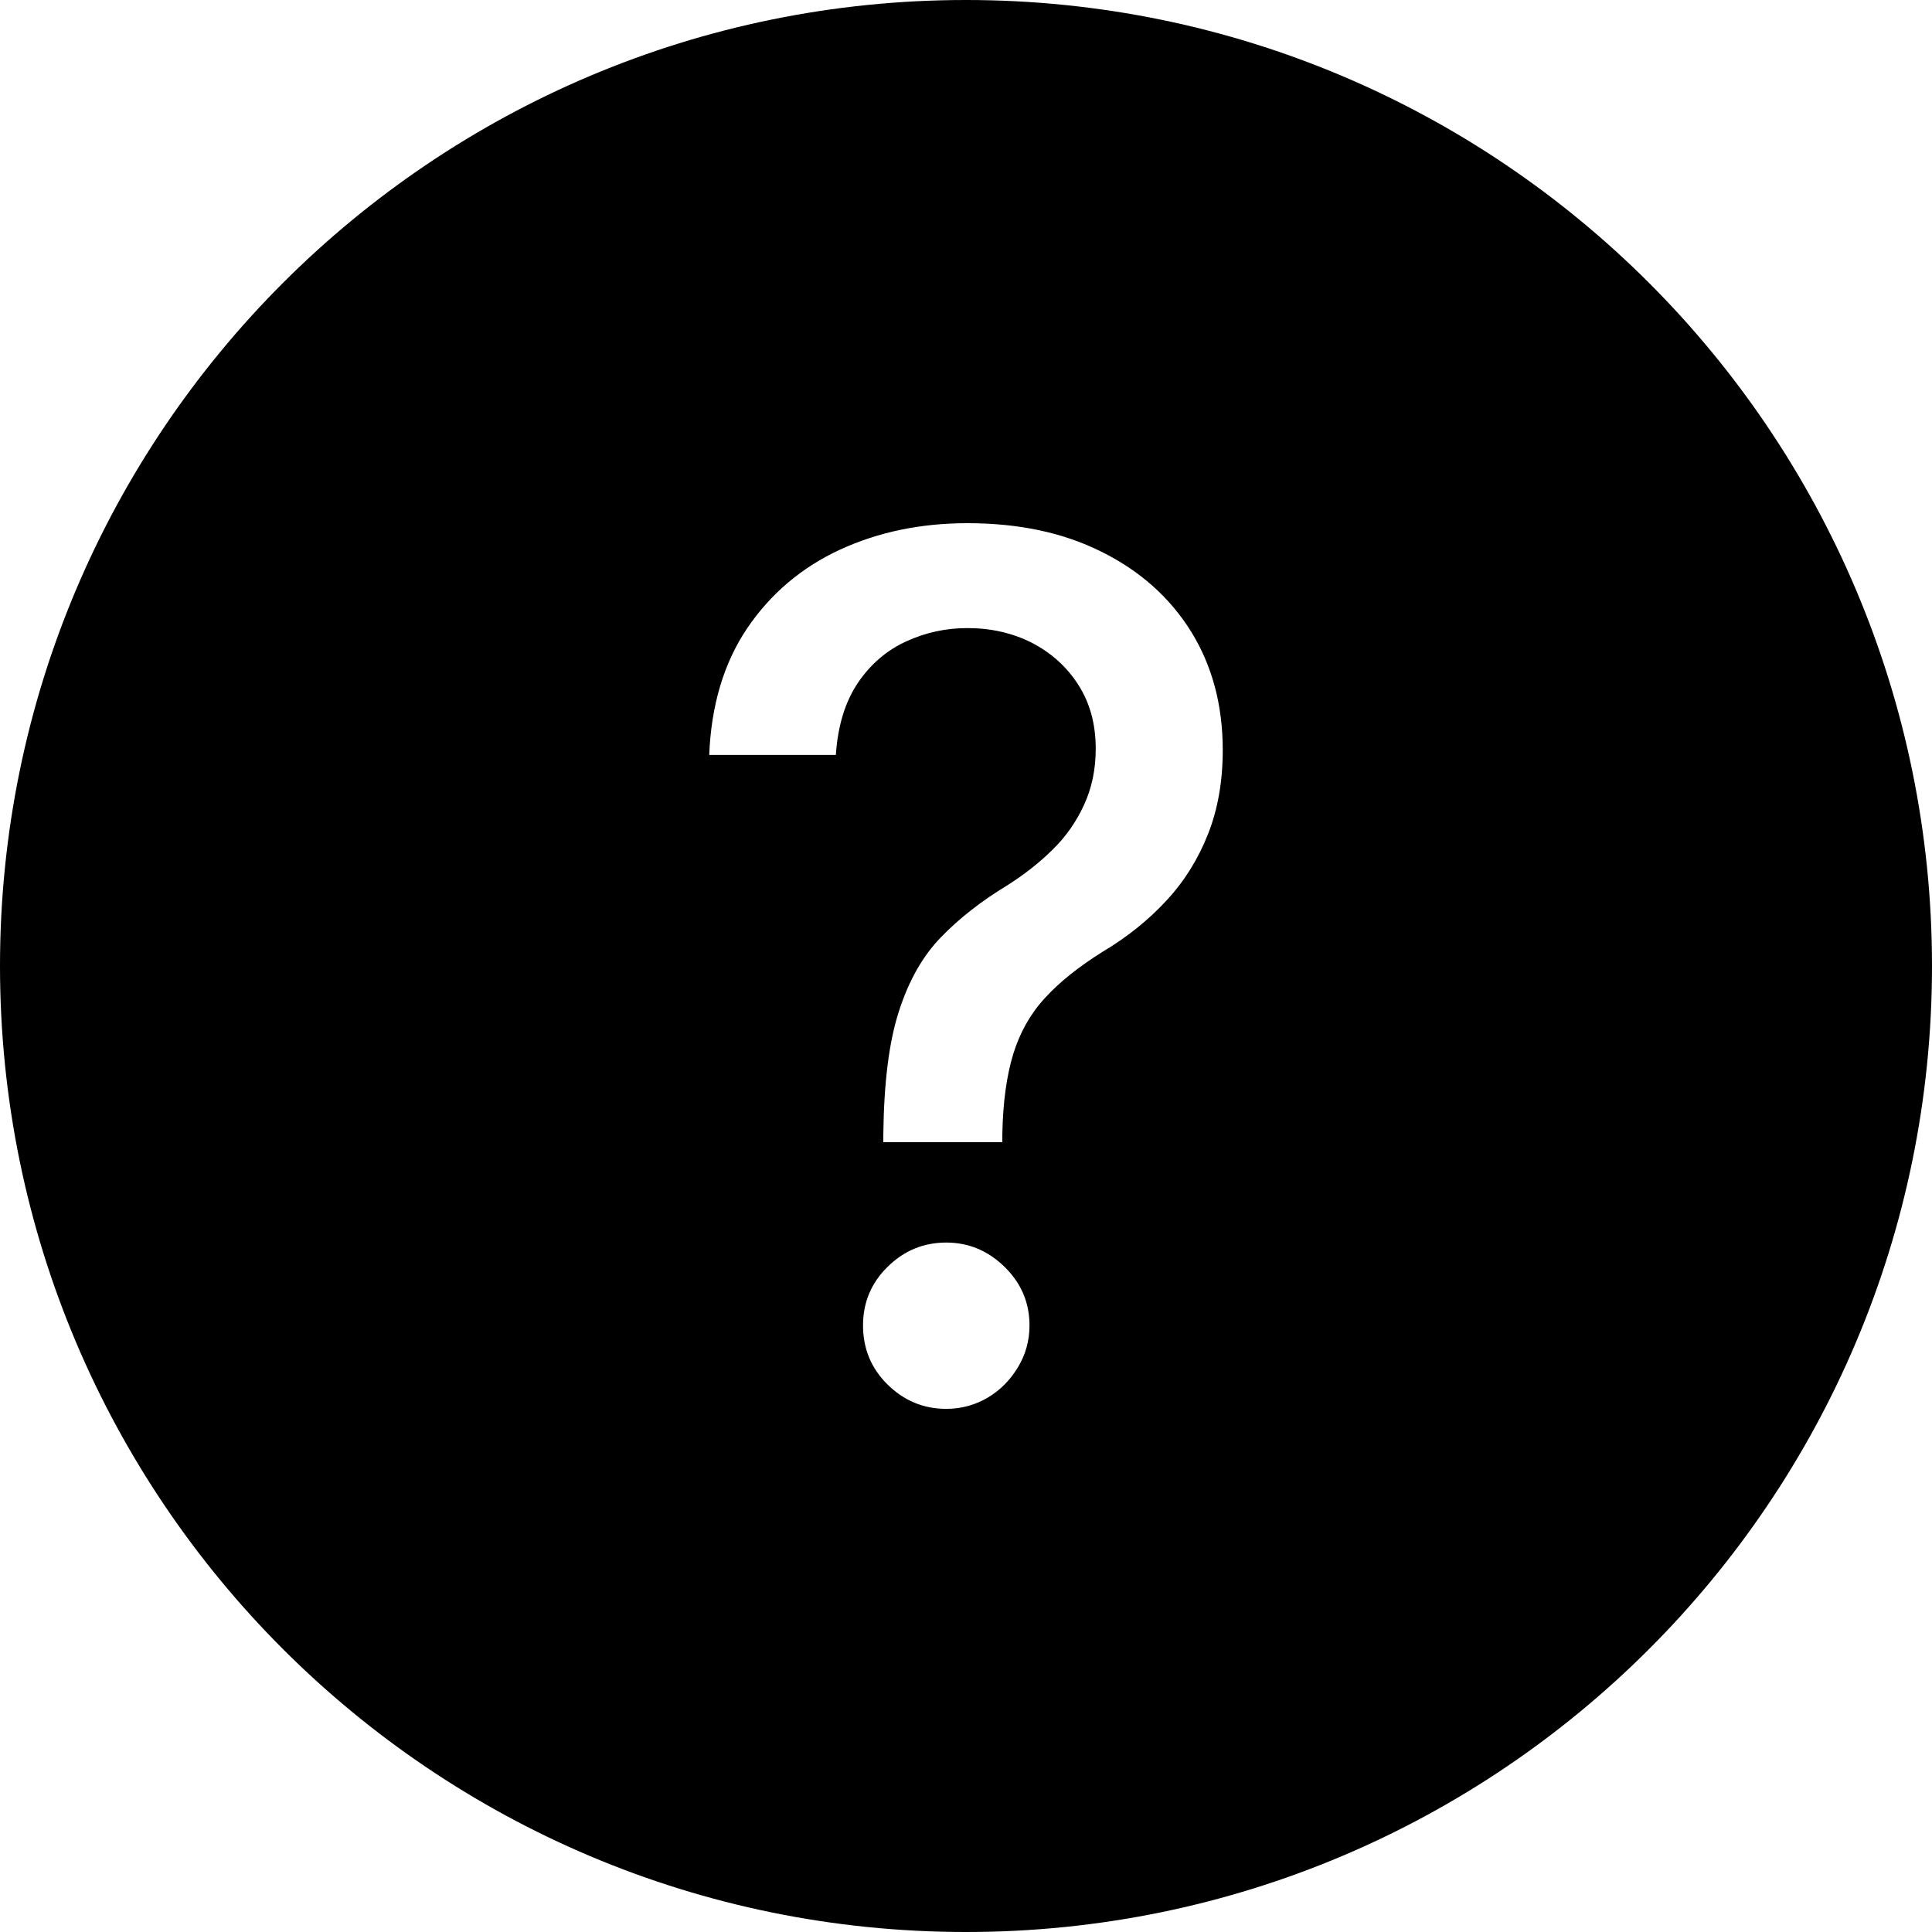
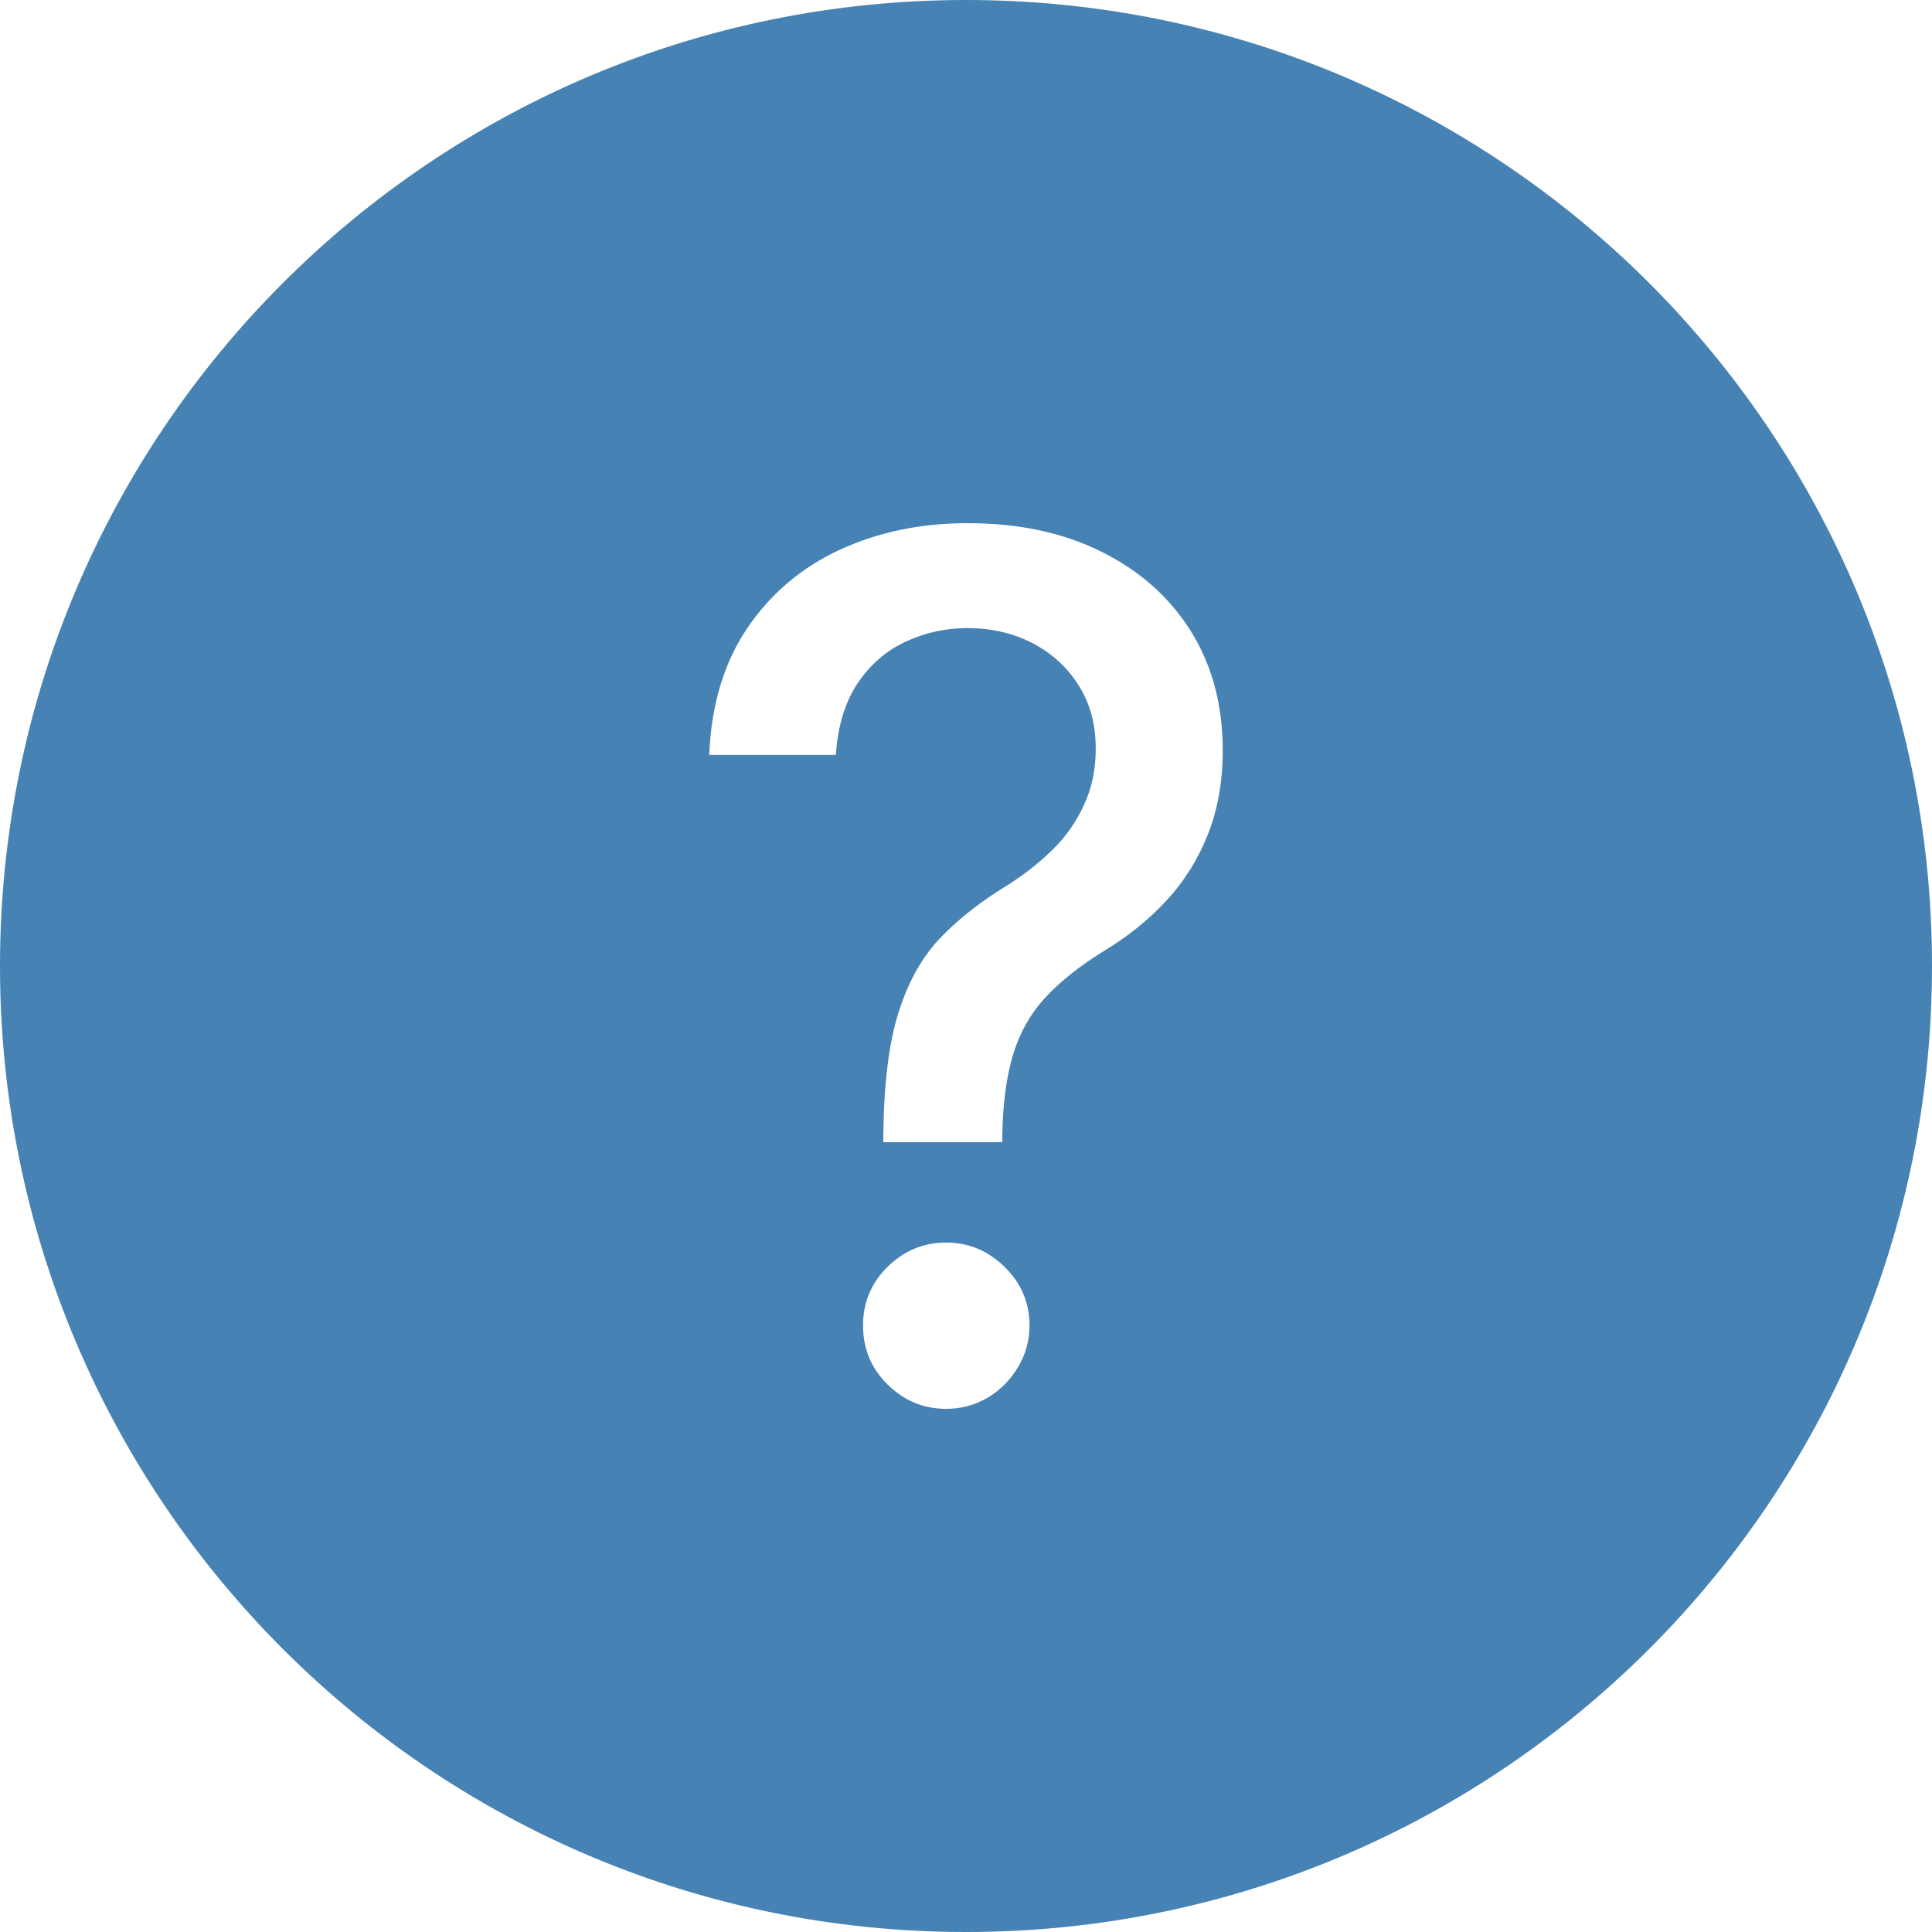
- <svg xmlns="http://www.w3.org/2000/svg" shape-rendering="geometricPrecision" text-rendering="geometricPrecision" image-rendering="optimizeQuality" fill-rule="evenodd" clip-rule="evenodd" viewBox="0 0 512 512">
+ <svg xmlns="http://www.w3.org/2000/svg" shape-rendering="geometricPrecision" text-rendering="geometricPrecision" image-rendering="optimizeQuality" fill-rule="evenodd" clip-rule="evenodd" viewBox="0 0 512 512" fill="#4682b4">
  <path d="M256 0c70.69 0 134.7 28.66 181.02 74.98C483.34 121.31 512 185.31 512 256c0 70.69-28.66 134.7-74.98 181.02C390.7 483.34 326.69 512 256 512c-70.69 0-134.69-28.66-181.02-74.98C28.66 390.7 0 326.69 0 256c0-70.69 28.66-134.69 74.98-181.02C121.31 28.66 185.31 0 256 0zm-21.91 302.69v-2.07c.16-13.72 1.51-24.59 4.15-32.67 2.59-8.08 6.32-14.65 11.18-19.63 4.87-5.02 10.72-9.58 17.56-13.72 4.4-2.8 8.39-5.9 11.91-9.37 3.52-3.42 6.32-7.41 8.38-11.91 2.07-4.46 3.11-9.42 3.11-14.91 0-6.53-1.55-12.18-4.66-16.99-3.05-4.77-7.19-8.44-12.27-11.08-5.13-2.59-10.82-3.89-17.09-3.89-5.65 0-11.03 1.15-16.21 3.53-5.12 2.33-9.42 6-12.79 10.97-3.36 4.98-5.33 11.35-5.85 19.11h-33.56c.53-13.21 3.89-24.39 10.05-33.55 6.21-9.16 14.4-16.11 24.55-20.82 10.2-4.71 21.49-7.04 33.81-7.04 13.57 0 25.38 2.48 35.52 7.56 10.15 5.02 18.08 12.06 23.72 21.08 5.59 9 8.44 19.47 8.44 31.48 0 8.23-1.29 15.64-3.88 22.21-2.59 6.58-6.22 12.48-10.98 17.61-4.77 5.18-10.41 9.73-17.03 13.67-6.27 3.94-11.35 7.97-15.18 12.17-3.88 4.19-6.68 9.17-8.44 14.86-1.76 5.74-2.75 12.84-2.9 21.33v2.07h-31.54zm16.68 70.67c-6.06 0-11.24-2.18-15.59-6.48-4.34-4.29-6.47-9.53-6.47-15.63 0-6.01 2.12-11.19 6.47-15.49 4.35-4.3 9.53-6.47 15.59-6.47 5.95 0 11.12 2.19 15.48 6.47 4.39 4.31 6.58 9.48 6.58 15.49 0 4.04-1.05 7.76-3.06 11.08-2.02 3.35-4.66 6.07-7.97 8.03-3.31 1.96-6.99 3-11.03 3z" />
</svg>
